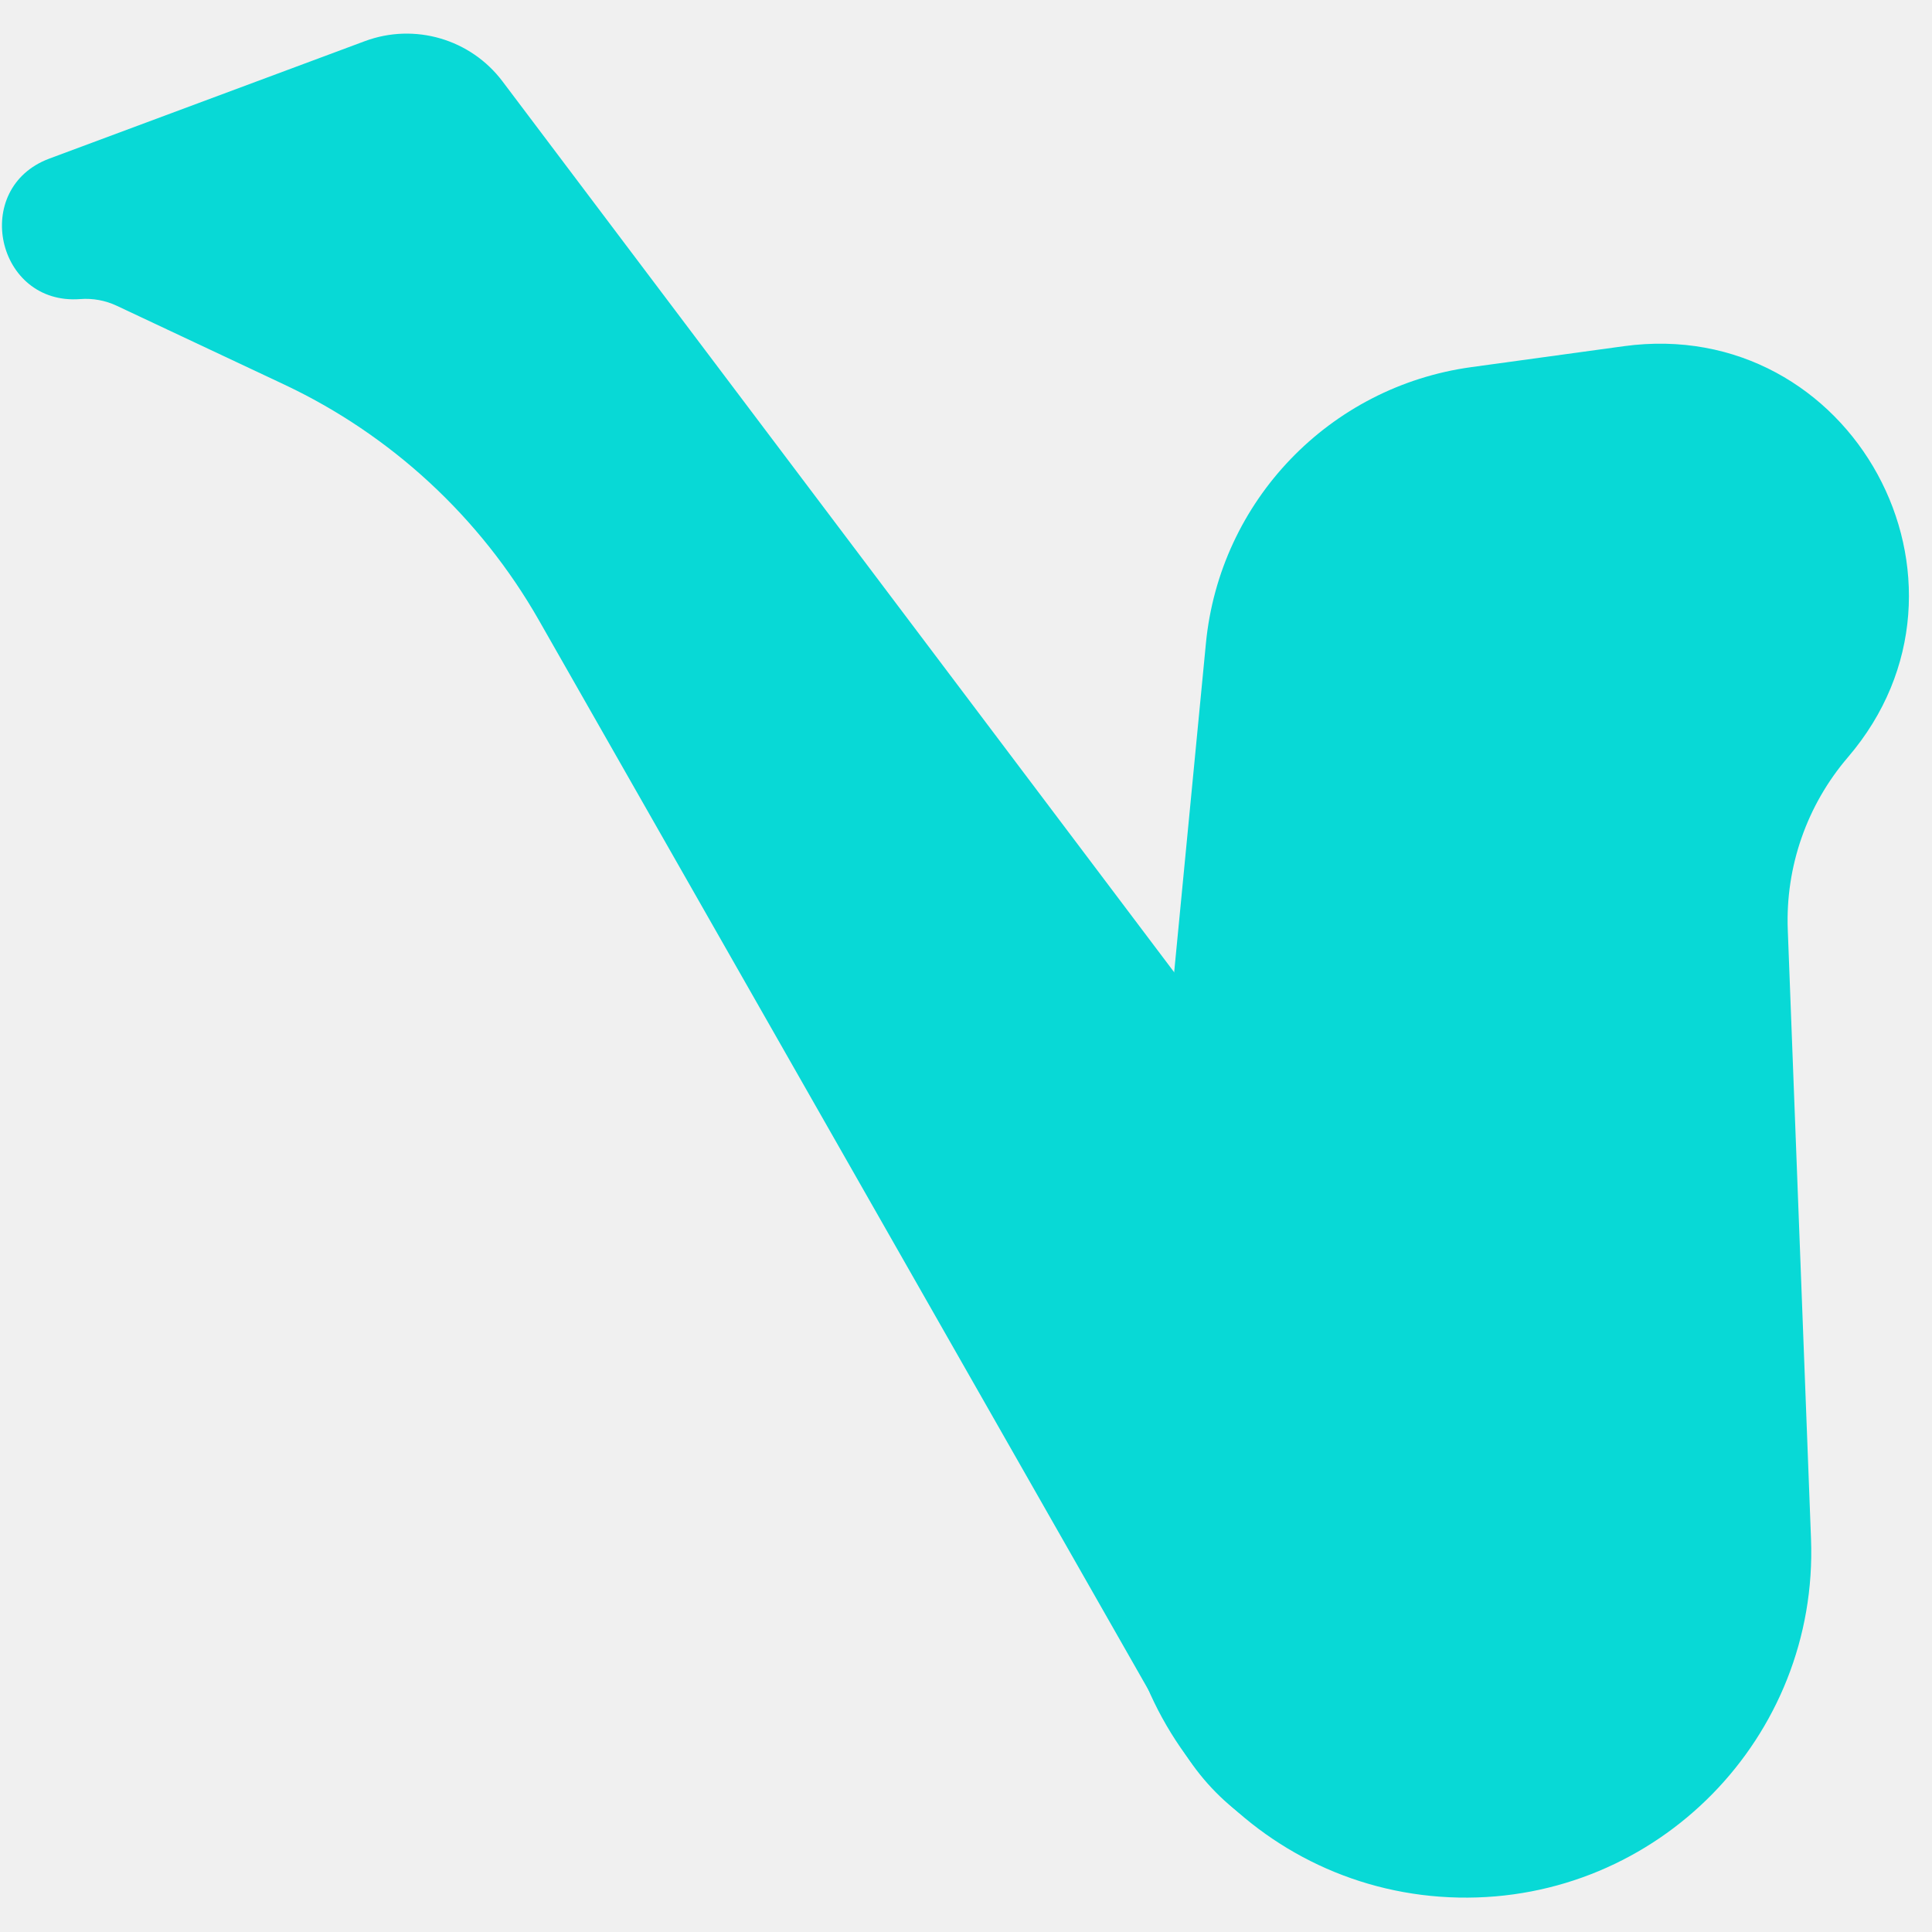
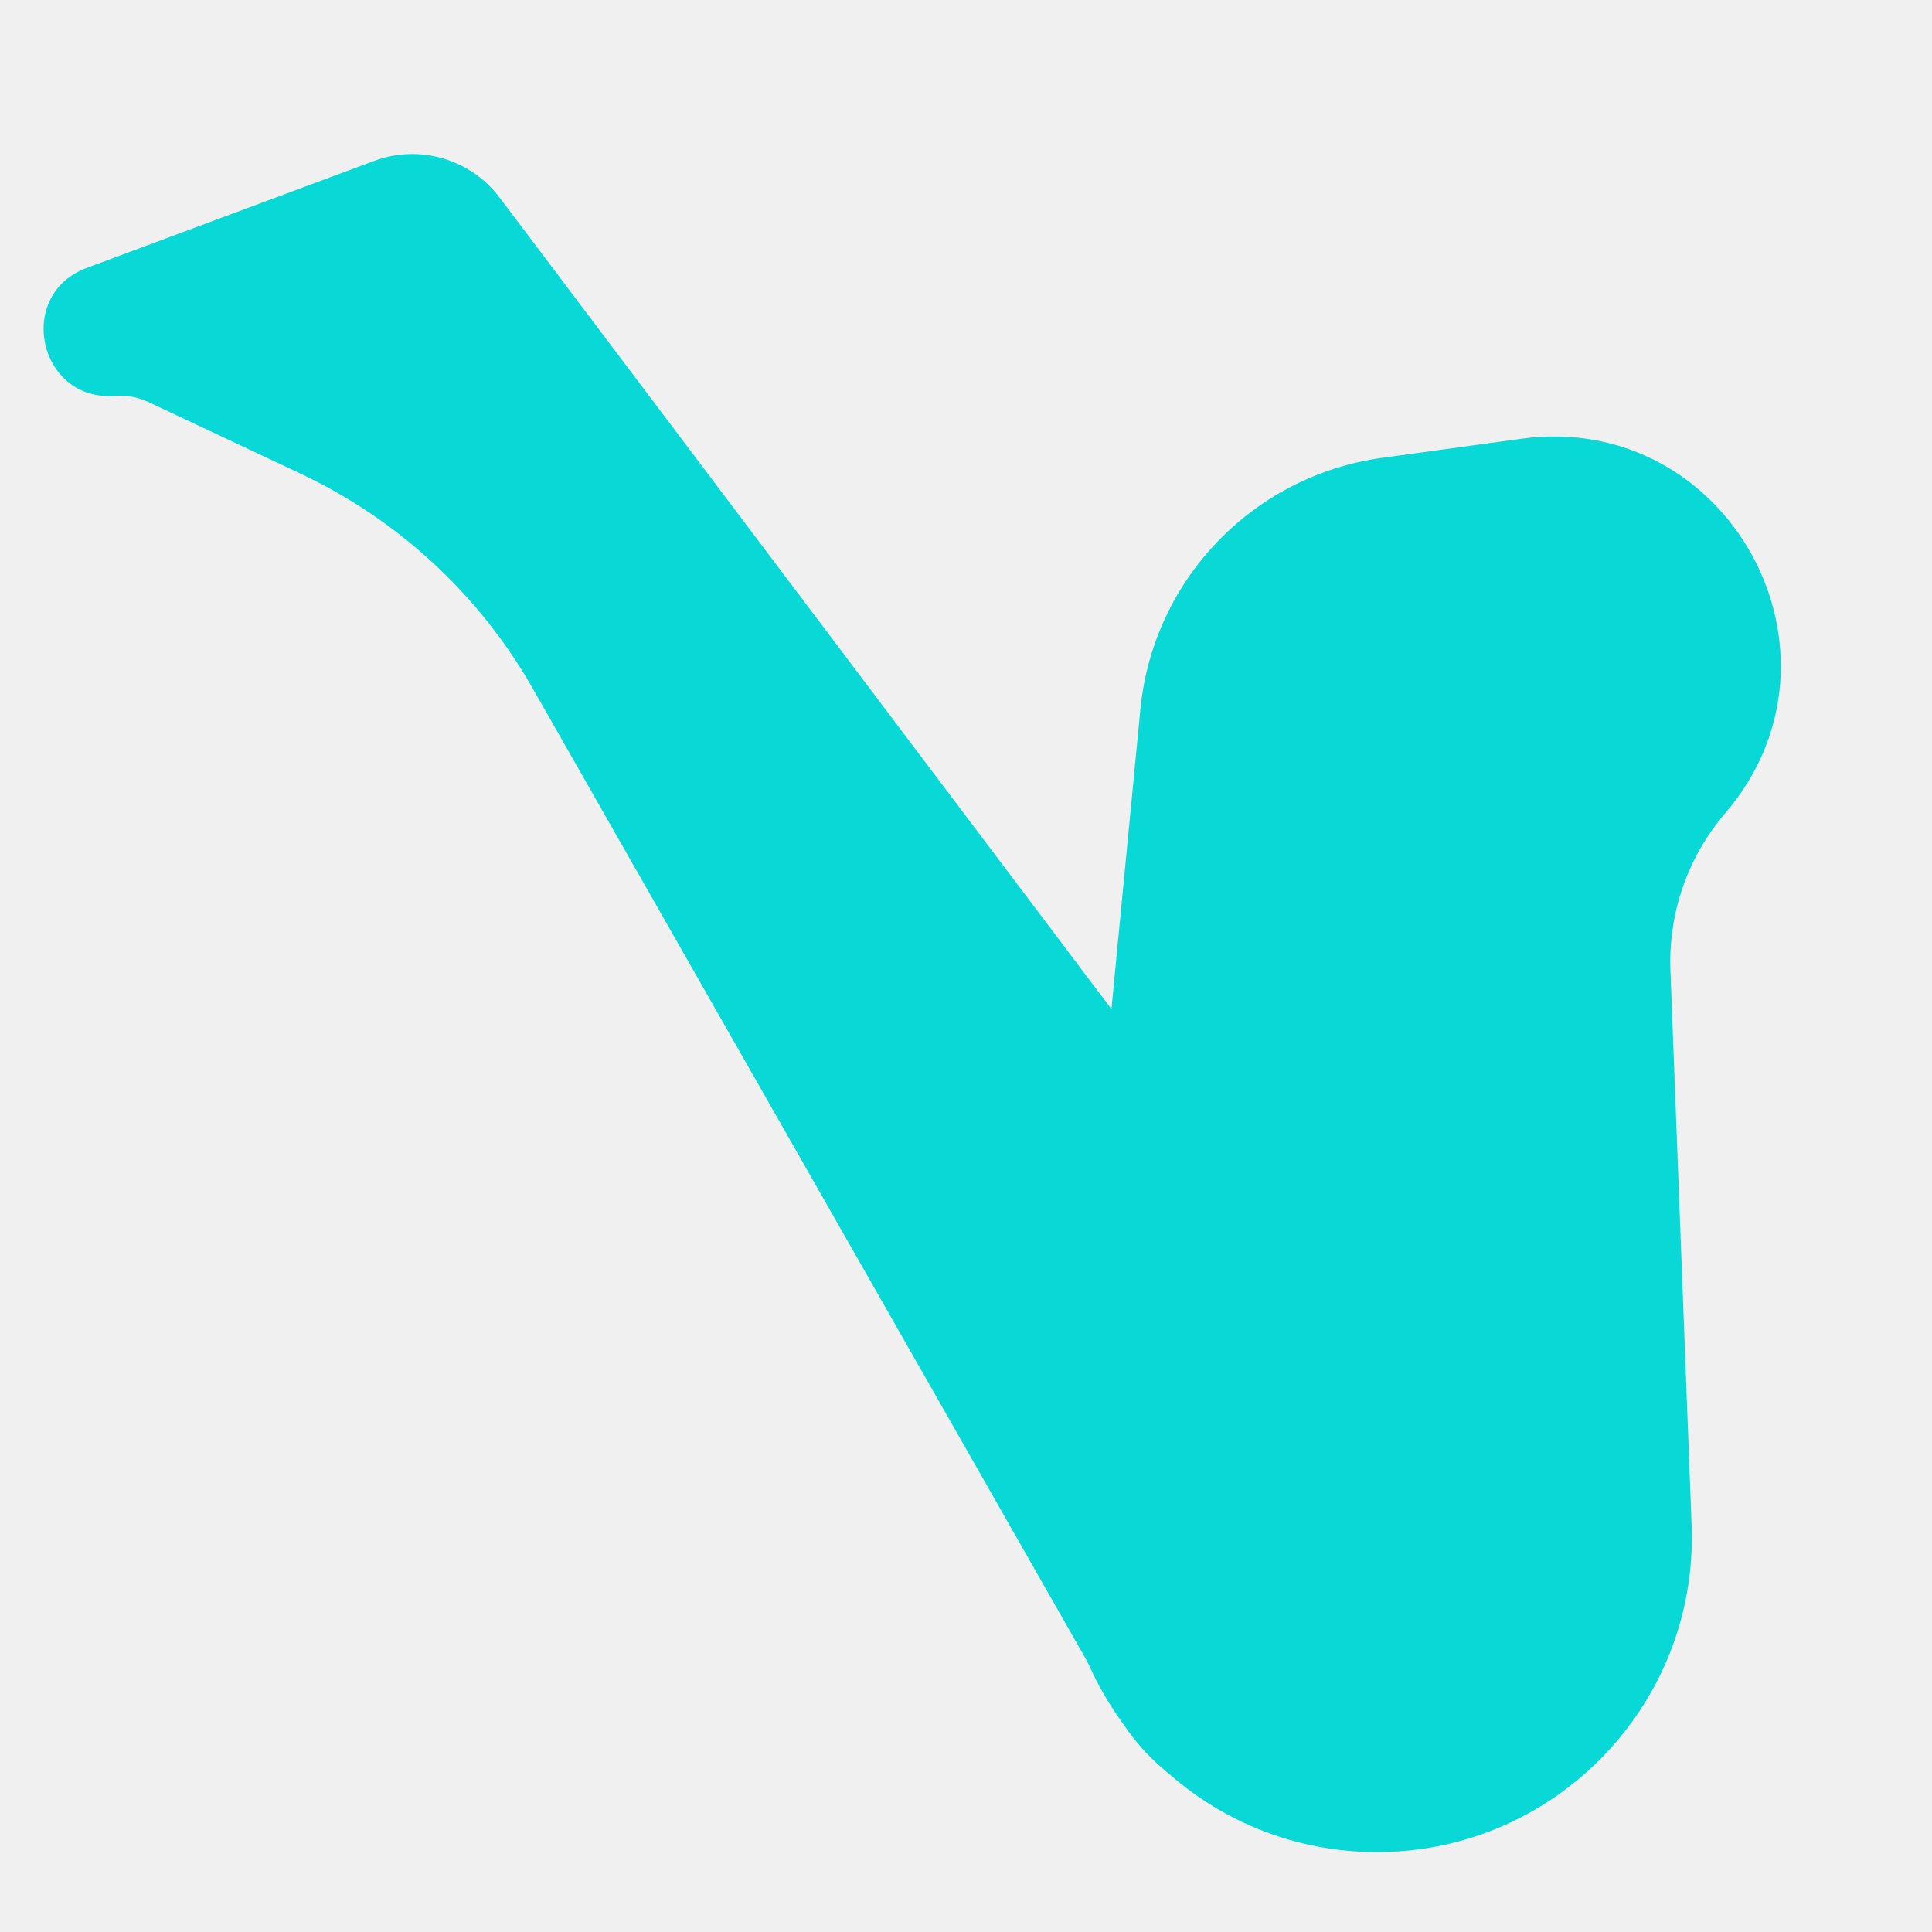
- <svg xmlns="http://www.w3.org/2000/svg" width="40" height="40" viewBox="0 0 40 40" fill="none">
-   <path d="M2.418 6.331C2.182 6.22 1.922 6.172 1.662 6.192V6.192C-0.075 6.326 -0.611 3.891 1.023 3.283L7.554 0.852C8.584 0.469 9.743 0.808 10.404 1.685L32.398 30.857C34.066 33.069 33.513 36.231 31.193 37.747V37.747C28.884 39.255 25.782 38.505 24.416 36.109L11.156 12.839C9.941 10.708 8.099 9.004 5.879 7.959L2.418 6.331Z" fill="#08D9D6" />
-   <path d="M24.967 13.321C25.252 10.371 27.526 8.004 30.462 7.601L33.617 7.168C38.342 6.519 41.362 12.057 38.259 15.678V15.678C37.409 16.67 36.964 17.945 37.014 19.25L37.495 31.858C37.652 35.971 34.316 39.369 30.2 39.287V39.287C26.033 39.204 22.817 35.592 23.218 31.443L23.964 23.711L24.967 13.321Z" fill="#08D9D6" />
+ <svg xmlns="http://www.w3.org/2000/svg" width="60" height="60" viewBox="0 0 60 60" fill="none">
+   <g clip-path="url(#clip0_399_96)">
+     <path d="M4.603 12.483C4.281 12.332 3.925 12.266 3.57 12.294V12.294C1.195 12.476 0.463 9.149 2.696 8.319L11.621 4.997C13.028 4.474 14.612 4.937 15.515 6.135L45.57 45.997C47.849 49.021 47.093 53.342 43.923 55.413V55.413C40.768 57.473 36.529 56.449 34.663 53.174L16.542 21.376C14.883 18.465 12.365 16.136 9.332 14.709L4.603 12.483Z" fill="#08D9D6" />
+     <path d="M35.415 22.035C35.804 18.004 38.912 14.769 42.923 14.219L47.235 13.627C53.692 12.741 57.819 20.308 53.578 25.256V25.256C52.416 26.611 51.809 28.354 51.877 30.137L52.535 47.365C52.749 52.986 48.19 57.629 42.566 57.517V57.517C36.871 57.404 32.477 52.468 33.025 46.798L34.044 36.233L35.415 22.035Z" fill="#08D9D6" />
+   </g>
+   <defs>
+     <clipPath id="clip0_399_96">
+       <rect width="60" height="60" fill="white" />
+     </clipPath>
+   </defs>
</svg>
